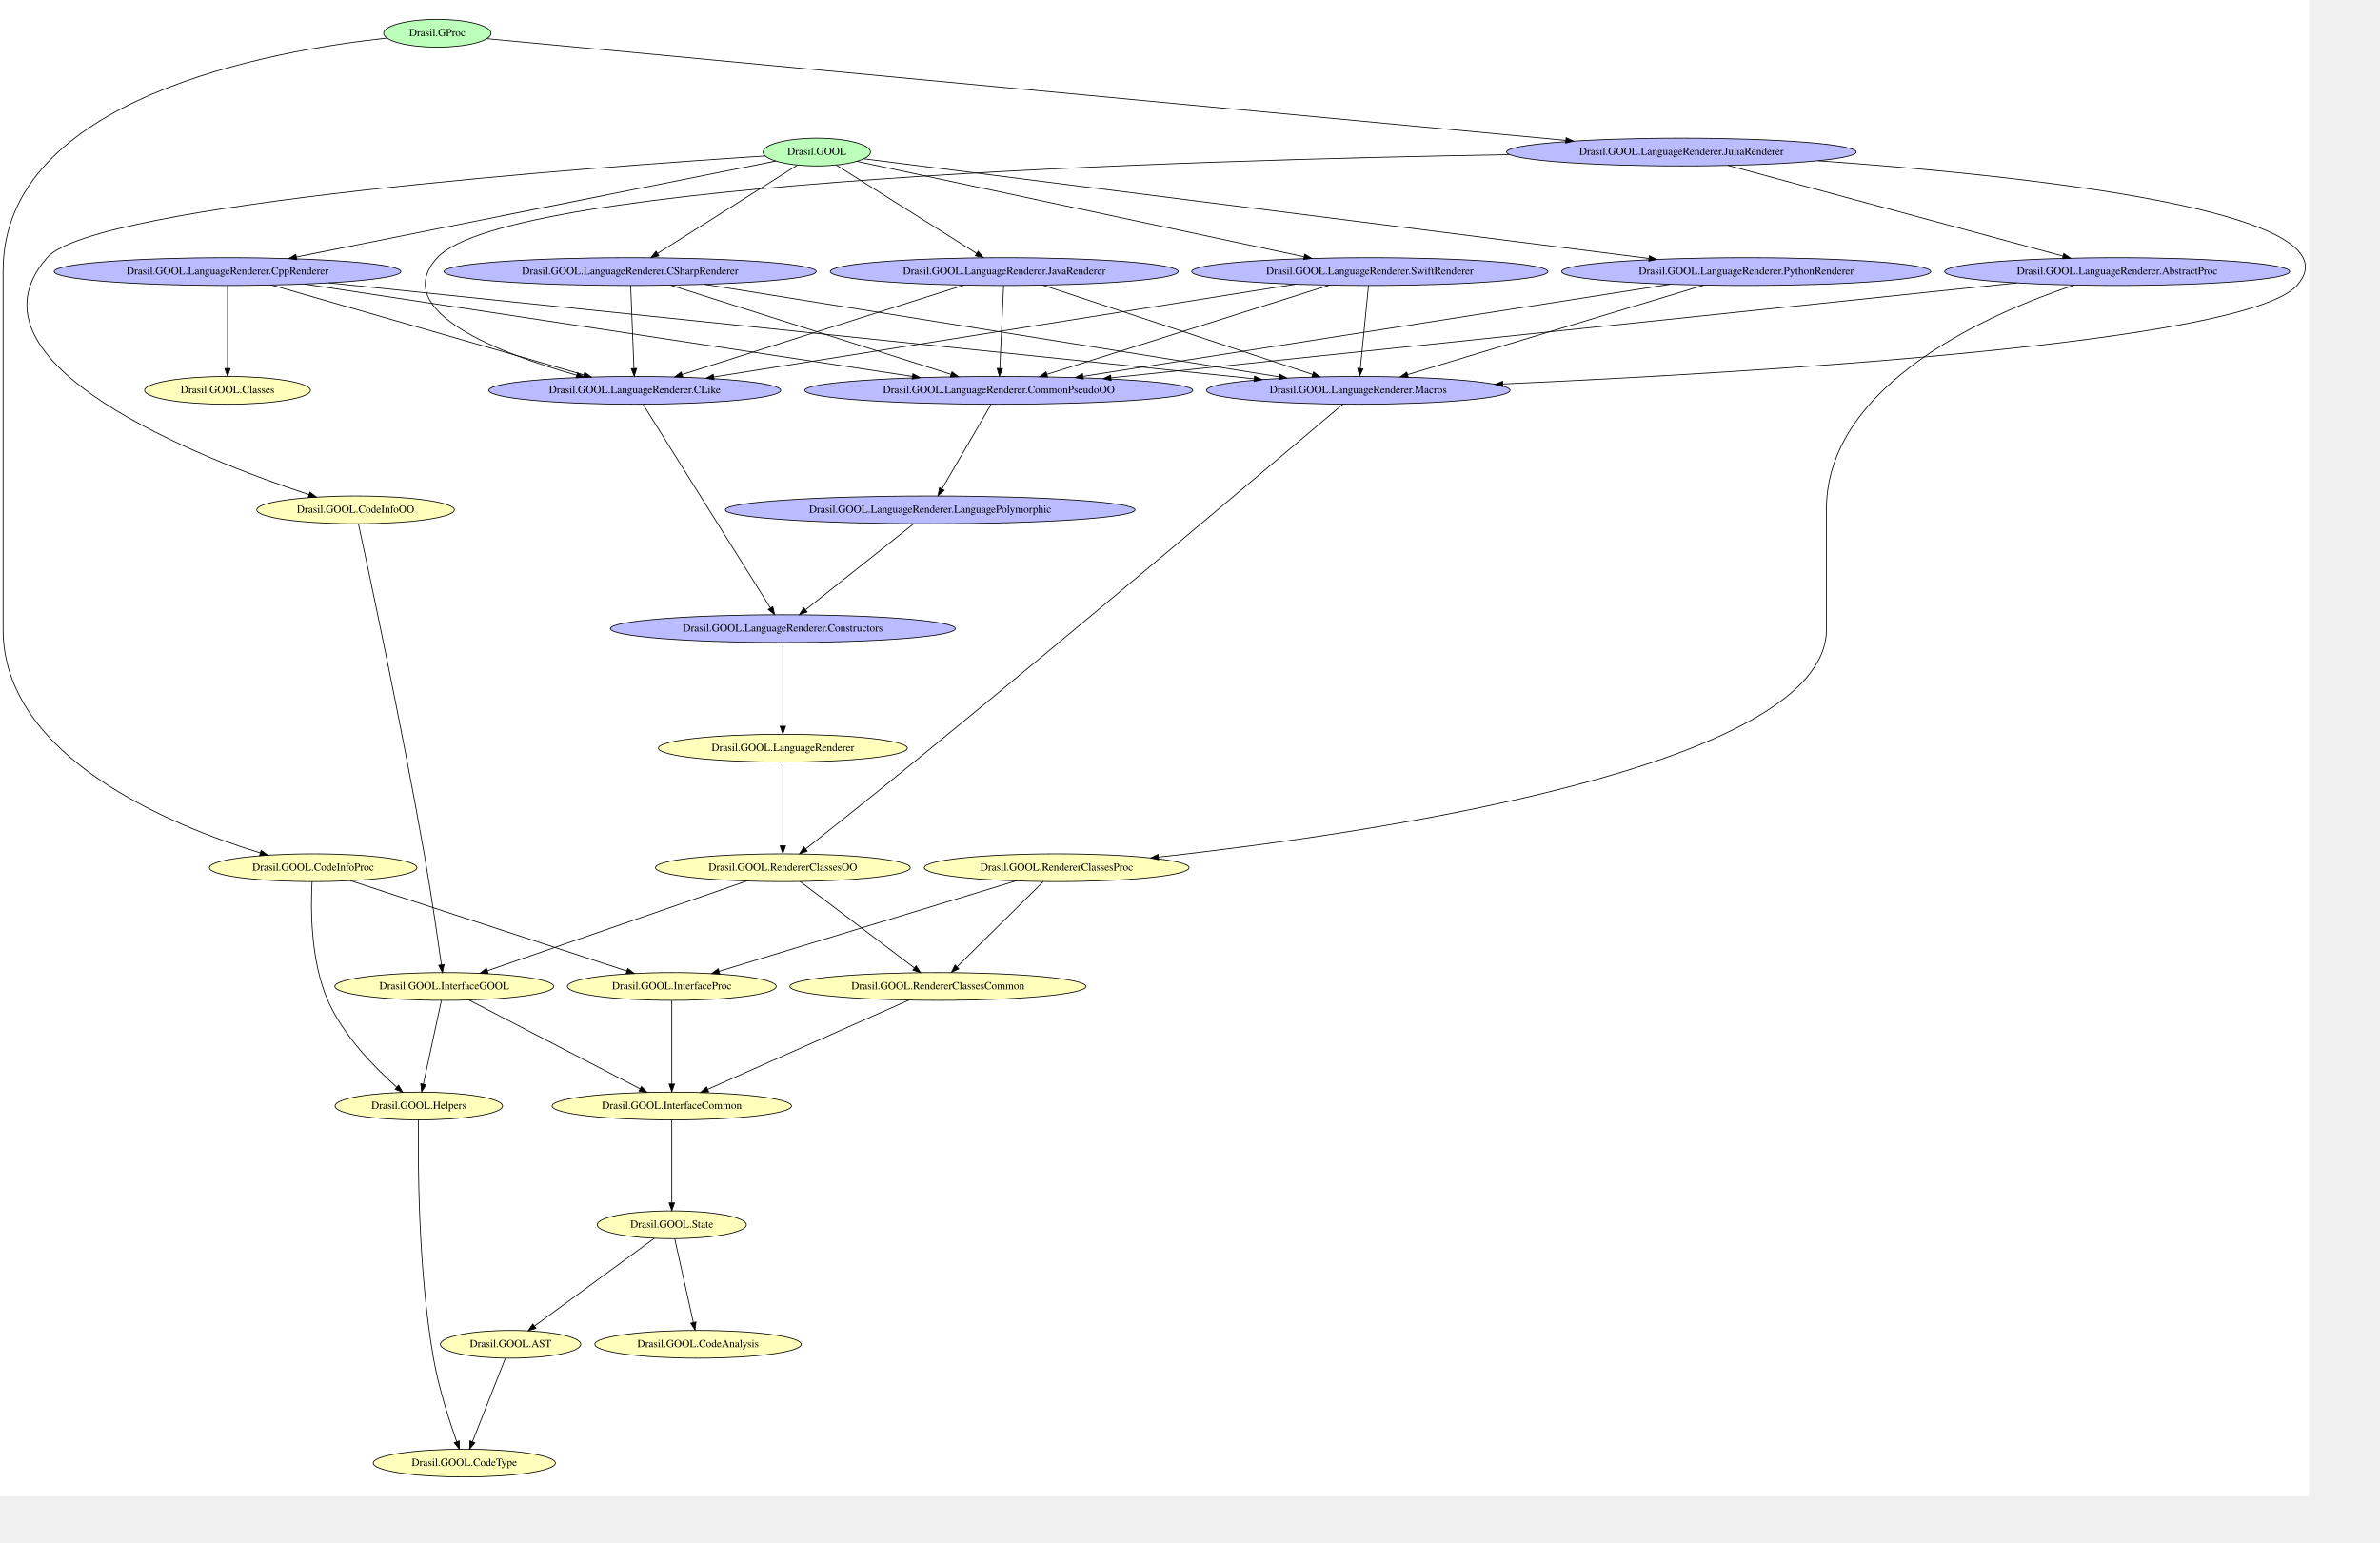
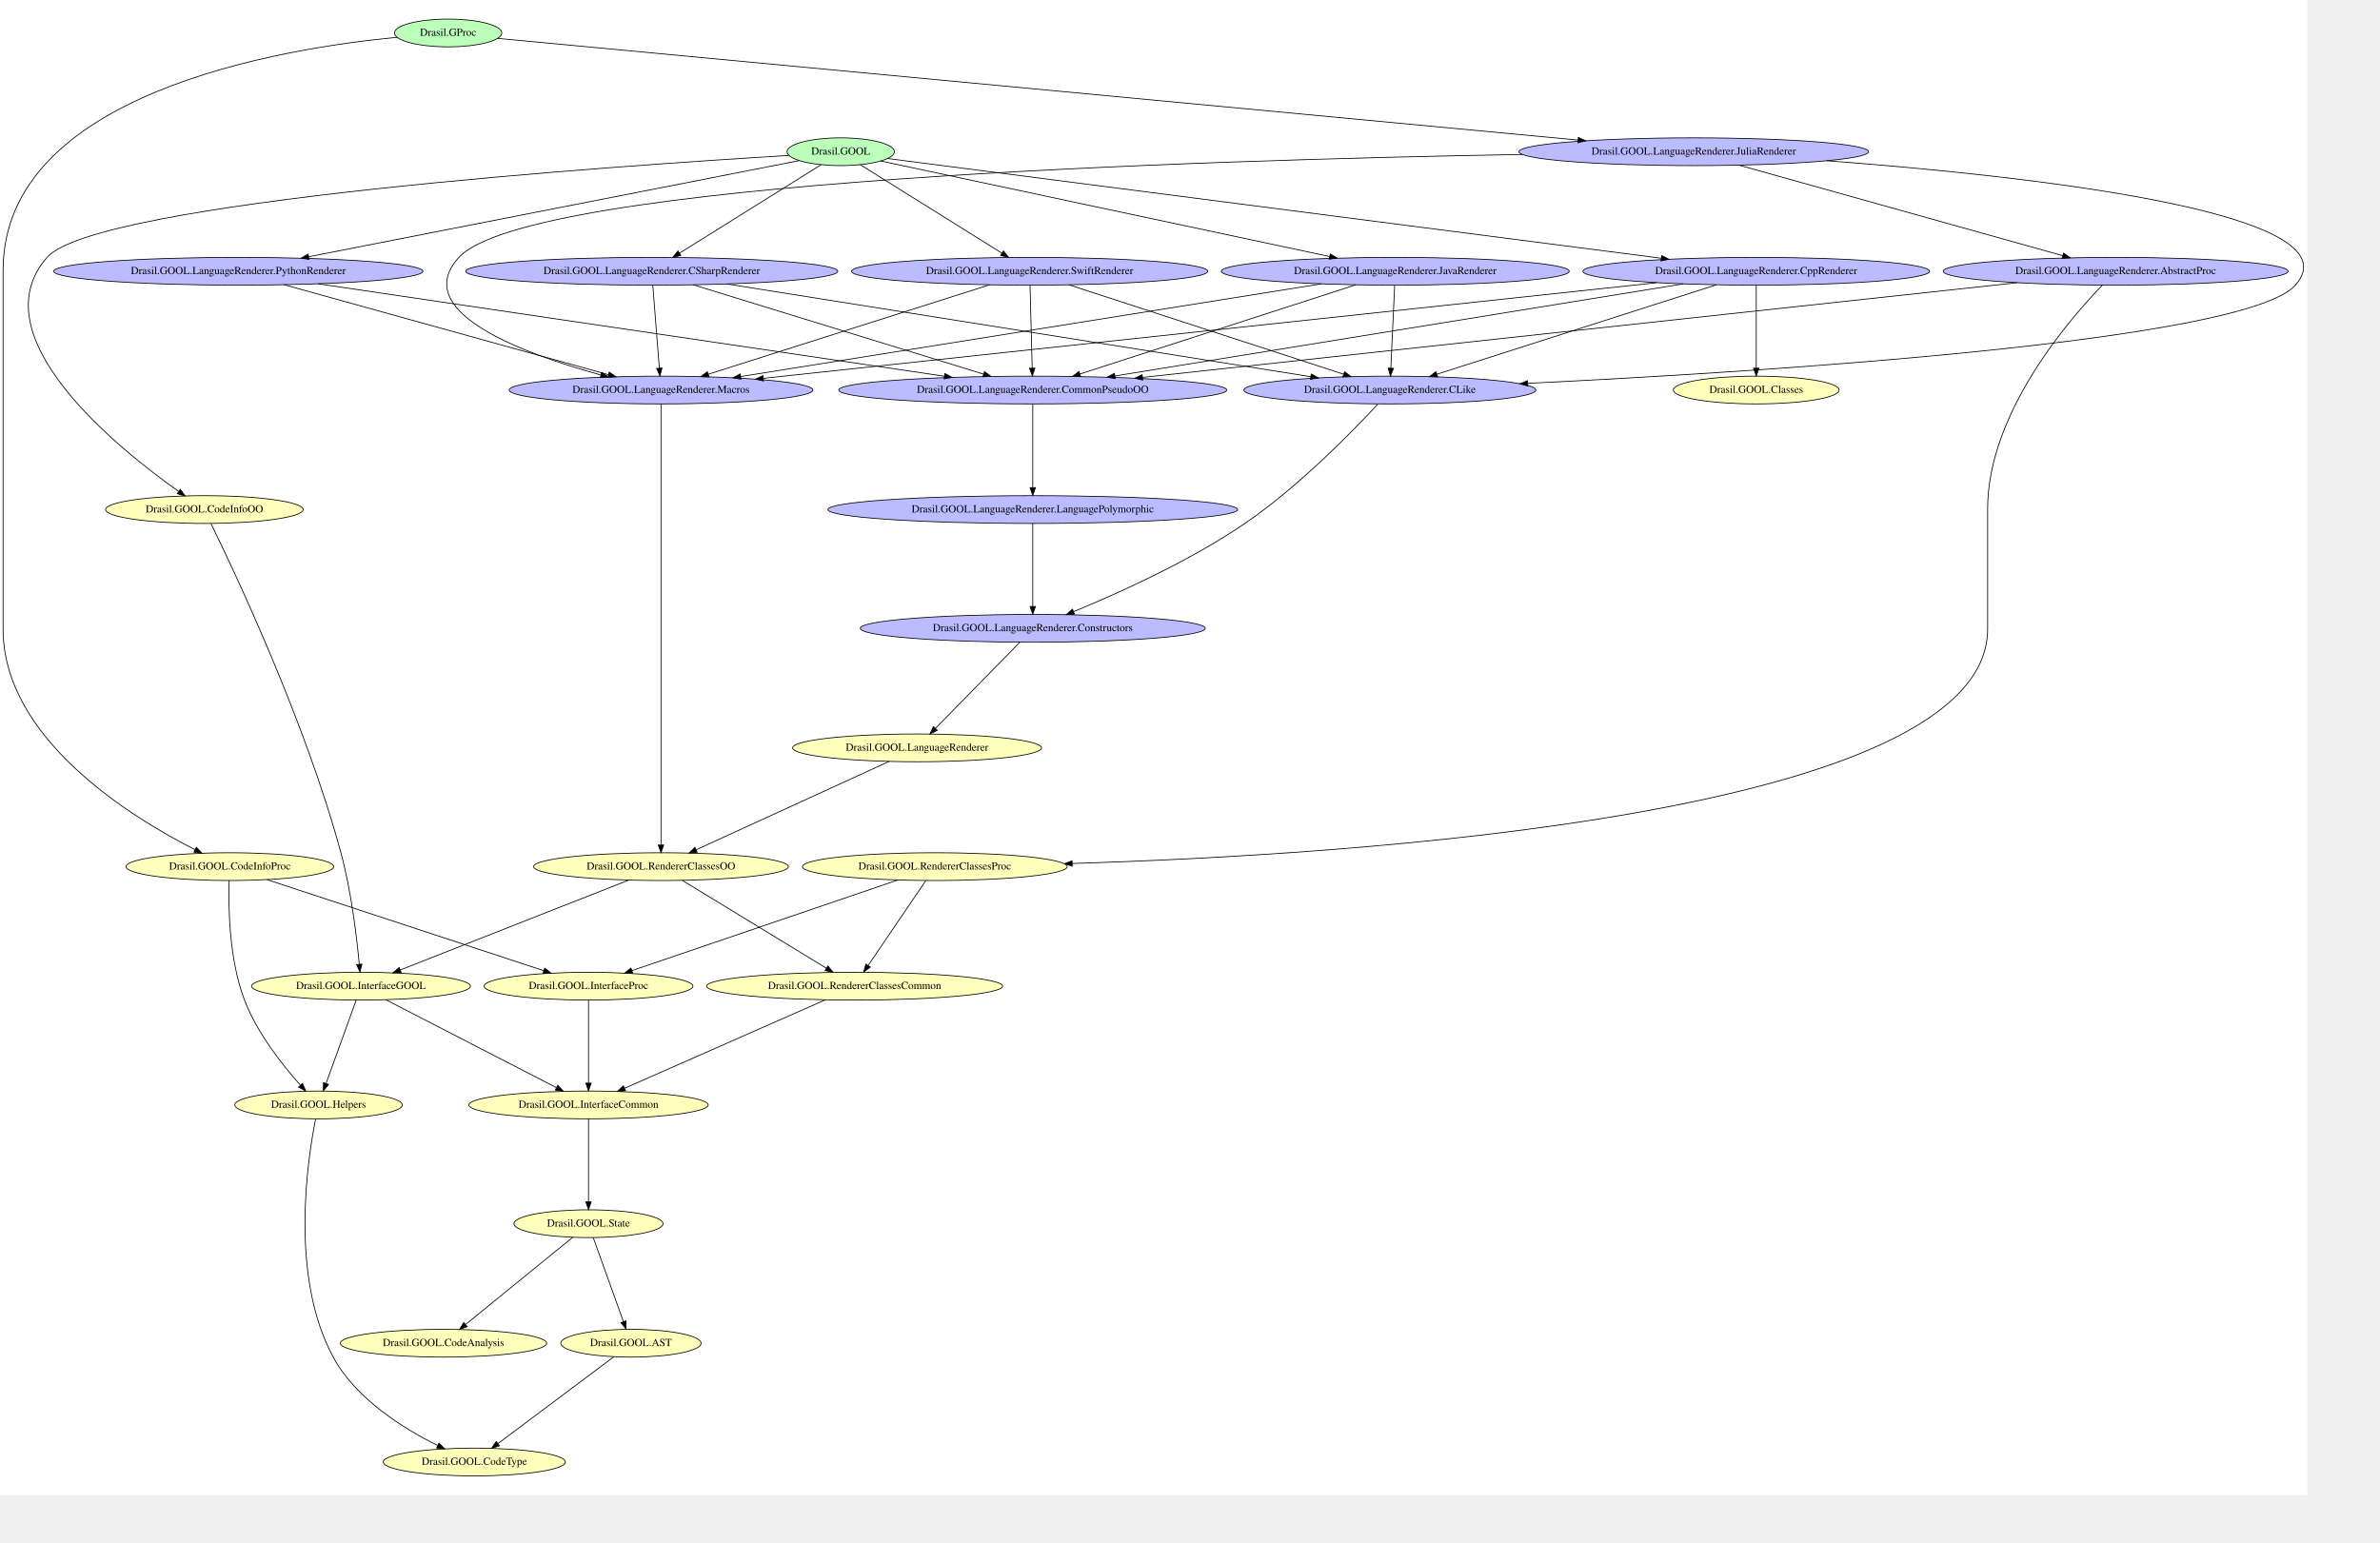
- <svg xmlns="http://www.w3.org/2000/svg" width="432pt" height="280pt" viewBox="0.00 0.00 432.00 279.96">
-   <g id="graph0" class="graph" transform="scale(0.14 0.14) rotate(0) translate(4 1936)">
-     <polygon fill="white" stroke="transparent" points="-4,4 -4,-1936 2989.6,-1936 2989.6,4 -4,4" />
+ <svg xmlns="http://www.w3.org/2000/svg" width="432pt" height="280pt" viewBox="0.00 0.00 432.00 279.98">
+   <g id="graph0" class="graph" transform="scale(0.14 0.14) rotate(0) translate(4 1934.67)">
+     <polygon fill="white" stroke="transparent" points="-4,4 -4,-1934.67 2987.31,-1934.67 2987.31,4 -4,4" />
    <g id="node1" class="node">
-       <ellipse fill="#bbffbb" stroke="black" cx="1055" cy="-1739" rx="69.59" ry="18" />
-       <text text-anchor="middle" x="1055" y="-1735.3" font-family="Times,serif" font-size="14.00">Drasil.GOOL</text>
+       <ellipse fill="#bbffbb" stroke="black" cx="577" cy="-1892" rx="69.59" ry="18" />
+       <text text-anchor="middle" x="577" y="-1888.3" font-family="Times,serif" font-size="14.00">Drasil.GProc</text>
    </g>
    <g id="node5" class="node">
-       <ellipse fill="#ffffbb" stroke="black" cx="457" cy="-1275" rx="128.08" ry="18" />
-       <text text-anchor="middle" x="457" y="-1271.3" font-family="Times,serif" font-size="14.00">Drasil.GOOL.CodeInfoOO</text>
+       <ellipse fill="#ffffbb" stroke="black" cx="294" cy="-811" rx="134.58" ry="18" />
+       <text text-anchor="middle" x="294" y="-807.3" font-family="Times,serif" font-size="14.00">Drasil.GOOL.CodeInfoProc</text>
    </g>
    <g id="edge50" class="edge">
-       <path fill="none" stroke="black" d="M988.19,-1733.91C774.58,-1720.16 118.52,-1672.48 57,-1602 -62.38,-1465.24 257.85,-1340.73 396.54,-1294.76" />
-       <polygon fill="black" stroke="black" points="397.8,-1298.04 406.21,-1291.59 395.61,-1291.38 397.8,-1298.04" />
+       <path fill="none" stroke="black" d="M510.81,-1886.38C359.25,-1871.84 0,-1813.21 0,-1584 0,-1584 0,-1584 0,-1119 0,-976.88 166.37,-874.85 248.81,-833.02" />
+       <polygon fill="black" stroke="black" points="250.57,-836.06 257.95,-828.46 247.44,-829.79 250.57,-836.06" />
+     </g>
+     <g id="node26" class="node">
+       <ellipse fill="#bbbbff" stroke="black" cx="2192" cy="-1738" rx="226.66" ry="18" />
+       <text text-anchor="middle" x="2192" y="-1734.3" font-family="Times,serif" font-size="14.00">Drasil.GOOL.LanguageRenderer.JuliaRenderer</text>
+     </g>
+     <g id="edge49" class="edge">
+       <path fill="none" stroke="black" d="M641.31,-1884.95C877.4,-1862.73 1700.36,-1785.27 2041.78,-1753.14" />
+       <polygon fill="black" stroke="black" points="2042.36,-1756.6 2051.99,-1752.18 2041.71,-1749.63 2042.36,-1756.6" />
+     </g>
+     <g id="node2" class="node">
+       <ellipse fill="#bbffbb" stroke="black" cx="1086" cy="-1738" rx="69.59" ry="18" />
+       <text text-anchor="middle" x="1086" y="-1734.3" font-family="Times,serif" font-size="14.00">Drasil.GOOL</text>
+     </g>
+     <g id="node11" class="node">
+       <ellipse fill="#ffffbb" stroke="black" cx="261" cy="-1274" rx="128.08" ry="18" />
+       <text text-anchor="middle" x="261" y="-1270.3" font-family="Times,serif" font-size="14.00">Drasil.GOOL.CodeInfoOO</text>
+     </g>
+     <g id="edge48" class="edge">
+       <path fill="none" stroke="black" d="M1018.66,-1733.17C800.07,-1720.04 120.7,-1673.67 57,-1601 -32.52,-1498.87 149.02,-1353.22 227.38,-1297.69" />
+       <polygon fill="black" stroke="black" points="229.78,-1300.28 235.96,-1291.68 225.76,-1294.55 229.78,-1300.28" />
    </g>
    <g id="node18" class="node">
-       <ellipse fill="#bbbbff" stroke="black" cx="291" cy="-1584" rx="224.76" ry="18" />
-       <text text-anchor="middle" x="291" y="-1580.3" font-family="Times,serif" font-size="14.00">Drasil.GOOL.LanguageRenderer.CppRenderer</text>
-     </g>
-     <g id="edge49" class="edge">
-       <path fill="none" stroke="black" d="M1001.88,-1727.36C872.62,-1701.48 540.52,-1634.97 380.21,-1602.87" />
-       <polygon fill="black" stroke="black" points="380.87,-1599.43 370.37,-1600.9 379.49,-1606.29 380.87,-1599.43" />
+       <ellipse fill="#bbbbff" stroke="black" cx="1805" cy="-1583" rx="225.56" ry="18" />
+       <text text-anchor="middle" x="1805" y="-1579.3" font-family="Times,serif" font-size="14.00">Drasil.GOOL.LanguageRenderer.JavaRenderer</text>
+     </g>
+     <g id="edge47" class="edge">
+       <path fill="none" stroke="black" d="M1138,-1725.94C1260.66,-1699.83 1569.04,-1634.21 1719.61,-1602.17" />
+       <polygon fill="black" stroke="black" points="1720.69,-1605.52 1729.74,-1600.02 1719.23,-1598.67 1720.69,-1605.52" />
+     </g>
+     <g id="node21" class="node">
+       <ellipse fill="#bbbbff" stroke="black" cx="841" cy="-1583" rx="241.26" ry="18" />
+       <text text-anchor="middle" x="841" y="-1579.3" font-family="Times,serif" font-size="14.00">Drasil.GOOL.LanguageRenderer.CSharpRenderer</text>
+     </g>
+     <g id="edge46" class="edge">
+       <path fill="none" stroke="black" d="M1060.7,-1721.2C1016.99,-1693.9 927.19,-1637.83 876.99,-1606.48" />
+       <polygon fill="black" stroke="black" points="878.73,-1603.44 868.39,-1601.11 875.02,-1609.37 878.73,-1603.44" />
+     </g>
+     <g id="node24" class="node">
+       <ellipse fill="#bbbbff" stroke="black" cx="2273" cy="-1583" rx="224.76" ry="18" />
+       <text text-anchor="middle" x="2273" y="-1579.3" font-family="Times,serif" font-size="14.00">Drasil.GOOL.LanguageRenderer.CppRenderer</text>
+     </g>
+     <g id="edge45" class="edge">
+       <path fill="none" stroke="black" d="M1146.91,-1729.15C1333.17,-1705.14 1897.75,-1632.37 2149.52,-1599.92" />
+       <polygon fill="black" stroke="black" points="2150.34,-1603.34 2159.81,-1598.59 2149.44,-1596.4 2150.34,-1603.34" />
+     </g>
+     <g id="node28" class="node">
+       <ellipse fill="#bbbbff" stroke="black" cx="1331" cy="-1583" rx="230.96" ry="18" />
+       <text text-anchor="middle" x="1331" y="-1579.3" font-family="Times,serif" font-size="14.00">Drasil.GOOL.LanguageRenderer.SwiftRenderer</text>
+     </g>
+     <g id="edge44" class="edge">
+       <path fill="none" stroke="black" d="M1111.3,-1721.2C1155.01,-1693.9 1244.81,-1637.83 1295.01,-1606.48" />
+       <polygon fill="black" stroke="black" points="1296.98,-1609.37 1303.61,-1601.11 1293.27,-1603.44 1296.98,-1609.37" />
+     </g>
+     <g id="node29" class="node">
+       <ellipse fill="#bbbbff" stroke="black" cx="305" cy="-1583" rx="239.36" ry="18" />
+       <text text-anchor="middle" x="305" y="-1579.3" font-family="Times,serif" font-size="14.00">Drasil.GOOL.LanguageRenderer.PythonRenderer</text>
+     </g>
+     <g id="edge43" class="edge">
+       <path fill="none" stroke="black" d="M1032.32,-1726.48C900.67,-1700.69 560.6,-1634.07 396.39,-1601.9" />
+       <polygon fill="black" stroke="black" points="396.8,-1598.42 386.31,-1599.93 395.45,-1605.29 396.8,-1598.42" />
+     </g>
+     <g id="node3" class="node">
+       <ellipse fill="#ffffbb" stroke="black" cx="2273" cy="-1429" rx="107.48" ry="18" />
+       <text text-anchor="middle" x="2273" y="-1425.3" font-family="Times,serif" font-size="14.00">Drasil.GOOL.Classes</text>
+     </g>
+     <g id="node4" class="node">
+       <ellipse fill="#ffffbb" stroke="black" cx="611" cy="-39" rx="118.08" ry="18" />
+       <text text-anchor="middle" x="611" y="-35.3" font-family="Times,serif" font-size="14.00">Drasil.GOOL.CodeType</text>
+     </g>
+     <g id="node9" class="node">
+       <ellipse fill="#ffffbb" stroke="black" cx="409" cy="-502" rx="108.58" ry="18" />
+       <text text-anchor="middle" x="409" y="-498.3" font-family="Times,serif" font-size="14.00">Drasil.GOOL.Helpers</text>
+     </g>
+     <g id="edge42" class="edge">
+       <path fill="none" stroke="black" d="M293.11,-792.98C292.04,-761.34 292.51,-691.76 313,-638 329.36,-595.08 362.67,-553.17 385.42,-527.71" />
+       <polygon fill="black" stroke="black" points="388.25,-529.8 392.39,-520.04 383.07,-525.08 388.25,-529.8" />
+     </g>
+     <g id="node10" class="node">
+       <ellipse fill="#ffffbb" stroke="black" cx="759" cy="-656" rx="135.38" ry="18" />
+       <text text-anchor="middle" x="759" y="-652.3" font-family="Times,serif" font-size="14.00">Drasil.GOOL.InterfaceProc</text>
+     </g>
+     <g id="edge41" class="edge">
+       <path fill="none" stroke="black" d="M342.45,-794.06C428.63,-765.7 608.21,-706.62 700.89,-676.12" />
+       <polygon fill="black" stroke="black" points="702.26,-679.36 710.66,-672.9 700.07,-672.71 702.26,-679.36" />
+     </g>
+     <g id="node6" class="node">
+       <ellipse fill="#ffffbb" stroke="black" cx="571" cy="-193" rx="133.78" ry="18" />
+       <text text-anchor="middle" x="571" y="-189.3" font-family="Times,serif" font-size="14.00">Drasil.GOOL.CodeAnalysis</text>
+     </g>
+     <g id="node7" class="node">
+       <ellipse fill="#ffffbb" stroke="black" cx="1104" cy="-656" rx="191.97" ry="18" />
+       <text text-anchor="middle" x="1104" y="-652.3" font-family="Times,serif" font-size="14.00">Drasil.GOOL.RendererClassesCommon</text>
+     </g>
+     <g id="node13" class="node">
+       <ellipse fill="#ffffbb" stroke="black" cx="759" cy="-502" rx="155.17" ry="18" />
+       <text text-anchor="middle" x="759" y="-498.3" font-family="Times,serif" font-size="14.00">Drasil.GOOL.InterfaceCommon</text>
+     </g>
+     <g id="edge40" class="edge">
+       <path fill="none" stroke="black" d="M1066.09,-638.3C1002.56,-610.31 874.8,-554.02 805.78,-523.61" />
+       <polygon fill="black" stroke="black" points="807.01,-520.33 796.45,-519.5 804.19,-526.73 807.01,-520.33" />
+     </g>
+     <g id="node8" class="node">
+       <ellipse fill="#ffffbb" stroke="black" cx="814" cy="-193" rx="90.98" ry="18" />
+       <text text-anchor="middle" x="814" y="-189.3" font-family="Times,serif" font-size="14.00">Drasil.GOOL.AST</text>
+     </g>
+     <g id="edge39" class="edge">
+       <path fill="none" stroke="black" d="M791.89,-175.44C755.45,-148.16 682.73,-93.71 641.45,-62.8" />
+       <polygon fill="black" stroke="black" points="643.5,-59.96 633.39,-56.77 639.3,-65.56 643.5,-59.96" />
+     </g>
+     <g id="edge38" class="edge">
+       <path fill="none" stroke="black" d="M405.2,-483.71C394.94,-432.71 371.13,-279.92 428,-175 457.6,-120.4 519.92,-81.93 563.57,-60.38" />
+       <polygon fill="black" stroke="black" points="565.1,-63.53 572.59,-56.04 562.06,-57.22 565.1,-63.53" />
+     </g>
+     <g id="edge37" class="edge">
+       <path fill="none" stroke="black" d="M759,-637.86C759,-611.75 759,-561.74 759,-530.51" />
+       <polygon fill="black" stroke="black" points="762.5,-530.31 759,-520.31 755.5,-530.31 762.5,-530.31" />
+     </g>
+     <g id="node15" class="node">
+       <ellipse fill="#ffffbb" stroke="black" cx="464" cy="-656" rx="141.88" ry="18" />
+       <text text-anchor="middle" x="464" y="-652.3" font-family="Times,serif" font-size="14.00">Drasil.GOOL.InterfaceGOOL</text>
+     </g>
+     <g id="edge36" class="edge">
+       <path fill="none" stroke="black" d="M269.57,-1255.73C298.21,-1197.33 391.33,-1001.2 438,-829 451.55,-779.03 458.61,-718.84 461.8,-684.54" />
+       <polygon fill="black" stroke="black" points="465.3,-684.63 462.7,-674.36 458.33,-684.01 465.3,-684.63" />
+     </g>
+     <g id="node12" class="node">
+       <ellipse fill="#ffffbb" stroke="black" cx="1185" cy="-965" rx="161.37" ry="18" />
+       <text text-anchor="middle" x="1185" y="-961.3" font-family="Times,serif" font-size="14.00">Drasil.GOOL.LanguageRenderer</text>
+     </g>
+     <g id="node16" class="node">
+       <ellipse fill="#ffffbb" stroke="black" cx="853" cy="-811" rx="165.17" ry="18" />
+       <text text-anchor="middle" x="853" y="-807.3" font-family="Times,serif" font-size="14.00">Drasil.GOOL.RendererClassesOO</text>
+     </g>
+     <g id="edge35" class="edge">
+       <path fill="none" stroke="black" d="M1148.84,-947.44C1088.05,-919.61 965.5,-863.51 898.79,-832.97" />
+       <polygon fill="black" stroke="black" points="899.92,-829.63 889.37,-828.65 897,-836 899.92,-829.63" />
+     </g>
+     <g id="node14" class="node">
+       <ellipse fill="#ffffbb" stroke="black" cx="759" cy="-348" rx="96.68" ry="18" />
+       <text text-anchor="middle" x="759" y="-344.3" font-family="Times,serif" font-size="14.00">Drasil.GOOL.State</text>
+     </g>
+     <g id="edge9" class="edge">
+       <path fill="none" stroke="black" d="M759,-483.86C759,-457.75 759,-407.74 759,-376.51" />
+       <polygon fill="black" stroke="black" points="762.5,-376.31 759,-366.31 755.5,-376.31 762.5,-376.31" />
+     </g>
+     <g id="edge8" class="edge">
+       <path fill="none" stroke="black" d="M738.52,-330.34C704.99,-303.05 638.27,-248.75 599.93,-217.54" />
+       <polygon fill="black" stroke="black" points="601.7,-214.47 591.74,-210.88 597.28,-219.9 601.7,-214.47" />
+     </g>
+     <g id="edge7" class="edge">
+       <path fill="none" stroke="black" d="M765.2,-329.75C774.73,-303.23 793.06,-252.25 804.34,-220.87" />
+       <polygon fill="black" stroke="black" points="807.65,-222.02 807.74,-211.43 801.06,-219.65 807.65,-222.02" />
+     </g>
+     <g id="edge6" class="edge">
+       <path fill="none" stroke="black" d="M457.8,-637.86C448.31,-611.63 430.1,-561.31 418.81,-530.1" />
+       <polygon fill="black" stroke="black" points="421.96,-528.52 415.26,-520.31 415.38,-530.91 421.96,-528.52" />
+     </g>
+     <g id="edge5" class="edge">
+       <path fill="none" stroke="black" d="M496.13,-638.44C549.85,-610.76 657.86,-555.11 717.34,-524.46" />
+       <polygon fill="black" stroke="black" points="719.17,-527.46 726.46,-519.77 715.97,-521.24 719.17,-527.46" />
+     </g>
+     <g id="edge4" class="edge">
+       <path fill="none" stroke="black" d="M880.82,-793.04C926.34,-765.3 1016.71,-710.21 1067.38,-679.32" />
+       <polygon fill="black" stroke="black" points="1069.34,-682.23 1076.05,-674.03 1065.69,-676.25 1069.34,-682.23" />
+     </g>
+     <g id="edge3" class="edge">
+       <path fill="none" stroke="black" d="M811,-793.48C739.13,-765.21 592.79,-707.66 515.11,-677.1" />
+       <polygon fill="black" stroke="black" points="516.12,-673.74 505.53,-673.33 513.56,-680.25 516.12,-673.74" />
+     </g>
+     <g id="node17" class="node">
+       <ellipse fill="#ffffbb" stroke="black" cx="1208" cy="-811" rx="171.67" ry="18" />
+       <text text-anchor="middle" x="1208" y="-807.3" font-family="Times,serif" font-size="14.00">Drasil.GOOL.RendererClassesProc</text>
+     </g>
+     <g id="edge2" class="edge">
+       <path fill="none" stroke="black" d="M1196.27,-792.75C1178.09,-766 1142.99,-714.36 1121.71,-683.06" />
+       <polygon fill="black" stroke="black" points="1124.36,-680.73 1115.84,-674.43 1118.57,-684.66 1124.36,-680.73" />
+     </g>
+     <g id="edge1" class="edge">
+       <path fill="none" stroke="black" d="M1159.95,-793.63C1076.32,-765.13 904.46,-706.57 815.36,-676.2" />
+       <polygon fill="black" stroke="black" points="816.29,-672.82 805.69,-672.91 814.03,-679.45 816.29,-672.82" />
    </g>
    <g id="node19" class="node">
-       <ellipse fill="#bbbbff" stroke="black" cx="1772" cy="-1584" rx="230.96" ry="18" />
-       <text text-anchor="middle" x="1772" y="-1580.3" font-family="Times,serif" font-size="14.00">Drasil.GOOL.LanguageRenderer.SwiftRenderer</text>
-     </g>
-     <g id="edge48" class="edge">
-       <path fill="none" stroke="black" d="M1106.85,-1726.94C1229.1,-1700.85 1536.3,-1635.3 1686.56,-1603.23" />
-       <polygon fill="black" stroke="black" points="1687.62,-1606.59 1696.67,-1601.08 1686.16,-1599.74 1687.62,-1606.59" />
-     </g>
-     <g id="node21" class="node">
-       <ellipse fill="#bbbbff" stroke="black" cx="813" cy="-1584" rx="241.26" ry="18" />
-       <text text-anchor="middle" x="813" y="-1580.3" font-family="Times,serif" font-size="14.00">Drasil.GOOL.LanguageRenderer.CSharpRenderer</text>
-     </g>
-     <g id="edge47" class="edge">
-       <path fill="none" stroke="black" d="M1029.56,-1721.92C986.17,-1694.48 897.78,-1638.6 848.39,-1607.38" />
-       <polygon fill="black" stroke="black" points="850.26,-1604.42 839.94,-1602.03 846.52,-1610.33 850.26,-1604.42" />
-     </g>
-     <g id="node24" class="node">
-       <ellipse fill="#bbbbff" stroke="black" cx="1298" cy="-1584" rx="225.56" ry="18" />
-       <text text-anchor="middle" x="1298" y="-1580.3" font-family="Times,serif" font-size="14.00">Drasil.GOOL.LanguageRenderer.JavaRenderer</text>
-     </g>
-     <g id="edge46" class="edge">
-       <path fill="none" stroke="black" d="M1080.09,-1722.2C1123.45,-1694.9 1212.51,-1638.83 1262.3,-1607.48" />
-       <polygon fill="black" stroke="black" points="1264.23,-1610.4 1270.83,-1602.11 1260.5,-1604.47 1264.23,-1610.4" />
+       <ellipse fill="#bbbbff" stroke="black" cx="1335" cy="-1429" rx="251.56" ry="18" />
+       <text text-anchor="middle" x="1335" y="-1425.3" font-family="Times,serif" font-size="14.00">Drasil.GOOL.LanguageRenderer.CommonPseudoOO</text>
+     </g>
+     <g id="edge34" class="edge">
+       <path fill="none" stroke="black" d="M1753.81,-1565.44C1666.6,-1537.24 1489.62,-1480.01 1396.1,-1449.76" />
+       <polygon fill="black" stroke="black" points="1397.08,-1446.4 1386.49,-1446.65 1394.92,-1453.06 1397.08,-1446.4" />
+     </g>
+     <g id="node20" class="node">
+       <ellipse fill="#bbbbff" stroke="black" cx="1798" cy="-1429" rx="189.27" ry="18" />
+       <text text-anchor="middle" x="1798" y="-1425.3" font-family="Times,serif" font-size="14.00">Drasil.GOOL.LanguageRenderer.CLike</text>
+     </g>
+     <g id="edge33" class="edge">
+       <path fill="none" stroke="black" d="M1804.21,-1564.86C1803.01,-1538.75 1800.71,-1488.74 1799.27,-1457.51" />
+       <polygon fill="black" stroke="black" points="1802.75,-1457.14 1798.8,-1447.31 1795.76,-1457.46 1802.75,-1457.14" />
+     </g>
+     <g id="node22" class="node">
+       <ellipse fill="#bbbbff" stroke="black" cx="853" cy="-1429" rx="196.87" ry="18" />
+       <text text-anchor="middle" x="853" y="-1425.3" font-family="Times,serif" font-size="14.00">Drasil.GOOL.LanguageRenderer.Macros</text>
+     </g>
+     <g id="edge32" class="edge">
+       <path fill="none" stroke="black" d="M1708.92,-1566.66C1528.82,-1537.9 1141.94,-1476.13 956.39,-1446.51" />
+       <polygon fill="black" stroke="black" points="956.79,-1443.03 946.36,-1444.91 955.68,-1449.94 956.79,-1443.03" />
+     </g>
+     <g id="node23" class="node">
+       <ellipse fill="#bbbbff" stroke="black" cx="1335" cy="-1274" rx="265.65" ry="18" />
+       <text text-anchor="middle" x="1335" y="-1270.3" font-family="Times,serif" font-size="14.00">Drasil.GOOL.LanguageRenderer.LanguagePolymorphic</text>
+     </g>
+     <g id="edge31" class="edge">
+       <path fill="none" stroke="black" d="M1335,-1410.75C1335,-1384.46 1335,-1334.13 1335,-1302.69" />
+       <polygon fill="black" stroke="black" points="1338.5,-1302.43 1335,-1292.43 1331.5,-1302.43 1338.5,-1302.43" />
+     </g>
+     <g id="node27" class="node">
+       <ellipse fill="#bbbbff" stroke="black" cx="1335" cy="-1120" rx="223.66" ry="18" />
+       <text text-anchor="middle" x="1335" y="-1116.3" font-family="Times,serif" font-size="14.00">Drasil.GOOL.LanguageRenderer.Constructors</text>
+     </g>
+     <g id="edge30" class="edge">
+       <path fill="none" stroke="black" d="M1782.5,-1410.88C1751.94,-1377.82 1680.71,-1304.24 1610,-1256 1537.94,-1206.84 1445.34,-1165.26 1388.09,-1141.72" />
+       <polygon fill="black" stroke="black" points="1389.1,-1138.36 1378.52,-1137.82 1386.46,-1144.84 1389.1,-1138.36" />
+     </g>
+     <g id="edge29" class="edge">
+       <path fill="none" stroke="black" d="M894.81,-1565.44C986.56,-1537.21 1172.86,-1479.89 1271.08,-1449.67" />
+       <polygon fill="black" stroke="black" points="1272.36,-1452.94 1280.88,-1446.65 1270.3,-1446.25 1272.36,-1452.94" />
+     </g>
+     <g id="edge28" class="edge">
+       <path fill="none" stroke="black" d="M938.47,-1566.52C1120.33,-1537.63 1509.67,-1475.79 1695.37,-1446.3" />
+       <polygon fill="black" stroke="black" points="1696.08,-1449.73 1705.41,-1444.71 1694.99,-1442.82 1696.08,-1449.73" />
+     </g>
+     <g id="edge27" class="edge">
+       <path fill="none" stroke="black" d="M842.35,-1564.86C844.41,-1538.75 848.36,-1488.74 850.83,-1457.51" />
+       <polygon fill="black" stroke="black" points="854.34,-1457.56 851.63,-1447.31 847.36,-1457 854.34,-1457.56" />
+     </g>
+     <g id="edge26" class="edge">
+       <path fill="none" stroke="black" d="M853,-1410.88C853,-1325.4 853,-944.67 853,-839.18" />
+       <polygon fill="black" stroke="black" points="856.5,-839.04 853,-829.04 849.5,-839.04 856.5,-839.04" />
+     </g>
+     <g id="edge25" class="edge">
+       <path fill="none" stroke="black" d="M1335,-1255.86C1335,-1229.75 1335,-1179.74 1335,-1148.51" />
+       <polygon fill="black" stroke="black" points="1338.5,-1148.31 1335,-1138.31 1331.5,-1148.31 1338.5,-1148.31" />
+     </g>
+     <g id="edge24" class="edge">
+       <path fill="none" stroke="black" d="M2273,-1564.86C2273,-1538.75 2273,-1488.74 2273,-1457.51" />
+       <polygon fill="black" stroke="black" points="2276.5,-1457.31 2273,-1447.31 2269.5,-1457.31 2276.5,-1457.31" />
+     </g>
+     <g id="edge23" class="edge">
+       <path fill="none" stroke="black" d="M2178.33,-1566.66C2002.36,-1538.14 1626.05,-1477.16 1441.5,-1447.26" />
+       <polygon fill="black" stroke="black" points="1441.95,-1443.78 1431.51,-1445.64 1440.83,-1450.69 1441.95,-1443.78" />
+     </g>
+     <g id="edge22" class="edge">
+       <path fill="none" stroke="black" d="M2221.26,-1565.44C2132.9,-1537.17 1953.33,-1479.7 1859,-1449.52" />
+       <polygon fill="black" stroke="black" points="1859.9,-1446.13 1849.31,-1446.42 1857.77,-1452.8 1859.9,-1446.13" />
+     </g>
+     <g id="edge21" class="edge">
+       <path fill="none" stroke="black" d="M2144.17,-1568.21C1875.54,-1539.45 1258.02,-1473.35 985.91,-1444.23" />
+       <polygon fill="black" stroke="black" points="985.9,-1440.71 975.58,-1443.12 985.15,-1447.67 985.9,-1440.71" />
    </g>
    <g id="node25" class="node">
-       <ellipse fill="#bbbbff" stroke="black" cx="2260" cy="-1584" rx="239.36" ry="18" />
-       <text text-anchor="middle" x="2260" y="-1580.3" font-family="Times,serif" font-size="14.00">Drasil.GOOL.LanguageRenderer.PythonRenderer</text>
-     </g>
-     <g id="edge45" class="edge">
-       <path fill="none" stroke="black" d="M1116,-1730.26C1304.02,-1706.38 1877.42,-1633.58 2133.8,-1601.02" />
-       <polygon fill="black" stroke="black" points="2134.42,-1604.47 2143.9,-1599.74 2133.54,-1597.53 2134.42,-1604.47" />
-     </g>
-     <g id="node2" class="node">
-       <ellipse fill="#bbffbb" stroke="black" cx="563" cy="-1893" rx="69.59" ry="18" />
-       <text text-anchor="middle" x="563" y="-1889.3" font-family="Times,serif" font-size="14.00">Drasil.GProc</text>
-     </g>
-     <g id="node6" class="node">
-       <ellipse fill="#ffffbb" stroke="black" cx="402" cy="-811" rx="134.58" ry="18" />
-       <text text-anchor="middle" x="402" y="-807.3" font-family="Times,serif" font-size="14.00">Drasil.GOOL.CodeInfoProc</text>
-     </g>
-     <g id="edge1" class="edge">
-       <path fill="none" stroke="black" d="M497.59,-1886.71C349.23,-1870.79 0,-1809.47 0,-1585 0,-1585 0,-1585 0,-1120 0,-954.05 218.53,-865.38 333.35,-830.24" />
-       <polygon fill="black" stroke="black" points="334.55,-833.54 343.12,-827.31 332.53,-826.83 334.55,-833.54" />
-     </g>
-     <g id="node29" class="node">
-       <ellipse fill="#bbbbff" stroke="black" cx="2176" cy="-1739" rx="226.66" ry="18" />
-       <text text-anchor="middle" x="2176" y="-1735.3" font-family="Times,serif" font-size="14.00">Drasil.GOOL.LanguageRenderer.JuliaRenderer</text>
-     </g>
-     <g id="edge2" class="edge">
-       <path fill="none" stroke="black" d="M627.23,-1885.95C863.03,-1863.73 1684.97,-1786.27 2025.97,-1754.14" />
-       <polygon fill="black" stroke="black" points="2026.53,-1757.6 2036.16,-1753.18 2025.88,-1750.63 2026.53,-1757.6" />
-     </g>
-     <g id="node3" class="node">
-       <ellipse fill="#ffffbb" stroke="black" cx="1212" cy="-657" rx="191.97" ry="18" />
-       <text text-anchor="middle" x="1212" y="-653.3" font-family="Times,serif" font-size="14.00">Drasil.GOOL.RendererClassesCommon</text>
-     </g>
-     <g id="node10" class="node">
-       <ellipse fill="#ffffbb" stroke="black" cx="867" cy="-502" rx="155.17" ry="18" />
-       <text text-anchor="middle" x="867" y="-498.3" font-family="Times,serif" font-size="14.00">Drasil.GOOL.InterfaceCommon</text>
-     </g>
-     <g id="edge44" class="edge">
-       <path fill="none" stroke="black" d="M1174.42,-639.34C1110.96,-611.19 982.71,-554.31 913.61,-523.67" />
-       <polygon fill="black" stroke="black" points="914.83,-520.38 904.27,-519.53 911.99,-526.78 914.83,-520.38" />
-     </g>
-     <g id="node4" class="node">
-       <ellipse fill="#ffffbb" stroke="black" cx="1011" cy="-966" rx="161.37" ry="18" />
-       <text text-anchor="middle" x="1011" y="-962.3" font-family="Times,serif" font-size="14.00">Drasil.GOOL.LanguageRenderer</text>
-     </g>
-     <g id="node11" class="node">
-       <ellipse fill="#ffffbb" stroke="black" cx="1011" cy="-811" rx="165.17" ry="18" />
-       <text text-anchor="middle" x="1011" y="-807.3" font-family="Times,serif" font-size="14.00">Drasil.GOOL.RendererClassesOO</text>
-     </g>
-     <g id="edge43" class="edge">
-       <path fill="none" stroke="black" d="M1011,-947.75C1011,-921.46 1011,-871.13 1011,-839.69" />
-       <polygon fill="black" stroke="black" points="1014.5,-839.43 1011,-829.43 1007.5,-839.43 1014.5,-839.43" />
-     </g>
-     <g id="node7" class="node">
-       <ellipse fill="#ffffbb" stroke="black" cx="572" cy="-657" rx="141.88" ry="18" />
-       <text text-anchor="middle" x="572" y="-653.3" font-family="Times,serif" font-size="14.00">Drasil.GOOL.InterfaceGOOL</text>
-     </g>
-     <g id="edge42" class="edge">
-       <path fill="none" stroke="black" d="M460.77,-1256.67C473.62,-1197.25 516.58,-996.22 546,-829 554.92,-778.3 563.55,-718.81 568.28,-685.05" />
-       <polygon fill="black" stroke="black" points="571.77,-685.42 569.68,-675.03 564.83,-684.45 571.77,-685.42" />
-     </g>
-     <g id="node12" class="node">
-       <ellipse fill="#ffffbb" stroke="black" cx="867" cy="-657" rx="135.38" ry="18" />
-       <text text-anchor="middle" x="867" y="-653.3" font-family="Times,serif" font-size="14.00">Drasil.GOOL.InterfaceProc</text>
+       <ellipse fill="#bbbbff" stroke="black" cx="2739" cy="-1583" rx="223.66" ry="18" />
+       <text text-anchor="middle" x="2739" y="-1579.3" font-family="Times,serif" font-size="14.00">Drasil.GOOL.LanguageRenderer.AbstractProc</text>
+     </g>
+     <g id="edge19" class="edge">
+       <path fill="none" stroke="black" d="M2721.55,-1564.77C2678.93,-1520.76 2573,-1398.91 2573,-1275 2573,-1275 2573,-1275 2573,-1119 2573,-878.45 1755.88,-826.35 1386.06,-815.09" />
+       <polygon fill="black" stroke="black" points="1386.16,-811.59 1376.06,-814.79 1385.95,-818.59 1386.16,-811.59" />
+     </g>
+     <g id="edge20" class="edge">
+       <path fill="none" stroke="black" d="M2611.31,-1568.18C2349.06,-1539.78 1751.44,-1475.09 1477.27,-1445.4" />
+       <polygon fill="black" stroke="black" points="1477.57,-1441.91 1467.25,-1444.32 1476.82,-1448.87 1477.57,-1441.91" />
+     </g>
+     <g id="edge18" class="edge">
+       <path fill="none" stroke="black" d="M2364.36,-1726.3C2618.9,-1707.19 3056.7,-1660 2972,-1565 2907,-1492.1 2289.07,-1452.95 1976.8,-1437.68" />
+       <polygon fill="black" stroke="black" points="1976.89,-1434.18 1966.74,-1437.19 1976.55,-1441.18 1976.89,-1434.18" />
+     </g>
+     <g id="edge17" class="edge">
+       <path fill="none" stroke="black" d="M1969.45,-1734.42C1551.39,-1727.26 682.35,-1700.44 591,-1601 525.92,-1530.16 676.28,-1475.49 775.14,-1448.53" />
+       <polygon fill="black" stroke="black" points="776.08,-1451.9 784.83,-1445.93 774.27,-1445.14 776.08,-1451.9" />
    </g>
    <g id="edge16" class="edge">
-       <path fill="none" stroke="black" d="M450.45,-794.16C536.61,-766 716.1,-707.32 808.8,-677.02" />
-       <polygon fill="black" stroke="black" points="809.9,-680.35 818.31,-673.91 807.72,-673.7 809.9,-680.35" />
-     </g>
-     <g id="node17" class="node">
-       <ellipse fill="#ffffbb" stroke="black" cx="539" cy="-502" rx="108.58" ry="18" />
-       <text text-anchor="middle" x="539" y="-498.3" font-family="Times,serif" font-size="14.00">Drasil.GOOL.Helpers</text>
+       <path fill="none" stroke="black" d="M2250.8,-1720.55C2352.75,-1692.04 2561.78,-1633.57 2670.26,-1603.23" />
+       <polygon fill="black" stroke="black" points="2671.43,-1606.53 2680.12,-1600.47 2669.55,-1599.79 2671.43,-1606.53" />
    </g>
    <g id="edge15" class="edge">
-       <path fill="none" stroke="black" d="M400.64,-792.88C398.81,-761.09 398.06,-691.4 421,-639 441.08,-593.13 482.23,-551.41 510.22,-526.61" />
-       <polygon fill="black" stroke="black" points="512.84,-528.98 518.1,-519.78 508.25,-523.69 512.84,-528.98" />
+       <path fill="none" stroke="black" d="M1318.37,-1102.04C1291.79,-1074.93 1239.61,-1021.71 1208.99,-990.47" />
+       <polygon fill="black" stroke="black" points="1211.2,-987.72 1201.7,-983.03 1206.2,-992.63 1211.2,-987.72" />
    </g>
    <g id="edge14" class="edge">
-       <path fill="none" stroke="black" d="M604.13,-639.34C658,-611.4 766.43,-555.16 825.81,-524.36" />
-       <polygon fill="black" stroke="black" points="827.64,-527.36 834.91,-519.64 824.42,-521.14 827.64,-527.36" />
+       <path fill="none" stroke="black" d="M1331.45,-1564.86C1332.14,-1538.75 1333.45,-1488.74 1334.28,-1457.51" />
+       <polygon fill="black" stroke="black" points="1337.78,-1457.4 1334.54,-1447.31 1330.78,-1457.22 1337.78,-1457.4" />
    </g>
    <g id="edge13" class="edge">
-       <path fill="none" stroke="black" d="M568.28,-638.75C562.58,-612.35 551.66,-561.69 544.88,-530.28" />
-       <polygon fill="black" stroke="black" points="548.29,-529.46 542.76,-520.43 541.45,-530.94 548.29,-529.46" />
-     </g>
-     <g id="node8" class="node">
-       <ellipse fill="#ffffbb" stroke="black" cx="1366" cy="-811" rx="171.67" ry="18" />
-       <text text-anchor="middle" x="1366" y="-807.3" font-family="Times,serif" font-size="14.00">Drasil.GOOL.RendererClassesProc</text>
+       <path fill="none" stroke="black" d="M1382.31,-1565.3C1469.3,-1536.99 1645.26,-1479.71 1737.88,-1449.57" />
+       <polygon fill="black" stroke="black" points="1739.24,-1452.81 1747.66,-1446.38 1737.07,-1446.15 1739.24,-1452.81" />
    </g>
    <g id="edge12" class="edge">
-       <path fill="none" stroke="black" d="M1348.63,-792.86C1321.37,-765.95 1268.4,-713.66 1237.02,-682.7" />
-       <polygon fill="black" stroke="black" points="1239.12,-679.85 1229.54,-675.31 1234.2,-684.83 1239.12,-679.85" />
+       <path fill="none" stroke="black" d="M1278.94,-1565.44C1190.01,-1537.17 1009.31,-1479.7 914.39,-1449.52" />
+       <polygon fill="black" stroke="black" points="915.23,-1446.12 904.64,-1446.42 913.11,-1452.79 915.23,-1446.12" />
    </g>
    <g id="edge11" class="edge">
-       <path fill="none" stroke="black" d="M1313.07,-793.88C1219.95,-765.51 1027.34,-706.84 928.48,-676.73" />
-       <polygon fill="black" stroke="black" points="929.22,-673.3 918.64,-673.73 927.19,-679.99 929.22,-673.3" />
-     </g>
-     <g id="node9" class="node">
-       <ellipse fill="#ffffbb" stroke="black" cx="291" cy="-1430" rx="107.48" ry="18" />
-       <text text-anchor="middle" x="291" y="-1426.3" font-family="Times,serif" font-size="14.00">Drasil.GOOL.Classes</text>
-     </g>
-     <g id="node13" class="node">
-       <ellipse fill="#ffffbb" stroke="black" cx="867" cy="-348" rx="96.68" ry="18" />
-       <text text-anchor="middle" x="867" y="-344.3" font-family="Times,serif" font-size="14.00">Drasil.GOOL.State</text>
+       <path fill="none" stroke="black" d="M408.48,-1566.73C602.25,-1538.13 1018.45,-1476.71 1220.4,-1446.91" />
+       <polygon fill="black" stroke="black" points="1221.06,-1450.35 1230.44,-1445.43 1220.04,-1443.43 1221.06,-1450.35" />
    </g>
    <g id="edge10" class="edge">
-       <path fill="none" stroke="black" d="M867,-483.86C867,-457.75 867,-407.74 867,-376.51" />
-       <polygon fill="black" stroke="black" points="870.5,-376.31 867,-366.31 863.5,-376.31 870.5,-376.31" />
-     </g>
-     <g id="edge9" class="edge">
-       <path fill="none" stroke="black" d="M1033.28,-793.15C1069.35,-765.88 1140.6,-711.99 1181.4,-681.14" />
-       <polygon fill="black" stroke="black" points="1183.76,-683.75 1189.62,-674.92 1179.53,-678.16 1183.76,-683.75" />
-     </g>
-     <g id="edge8" class="edge">
-       <path fill="none" stroke="black" d="M964.02,-793.73C882.47,-765.5 715.1,-707.55 627.79,-677.32" />
-       <polygon fill="black" stroke="black" points="628.91,-674 618.31,-674.04 626.62,-680.61 628.91,-674" />
-     </g>
-     <g id="edge7" class="edge">
-       <path fill="none" stroke="black" d="M867,-638.75C867,-612.46 867,-562.13 867,-530.69" />
-       <polygon fill="black" stroke="black" points="870.5,-530.43 867,-520.43 863.5,-530.43 870.5,-530.43" />
-     </g>
-     <g id="node15" class="node">
-       <ellipse fill="#ffffbb" stroke="black" cx="901" cy="-193" rx="133.78" ry="18" />
-       <text text-anchor="middle" x="901" y="-189.3" font-family="Times,serif" font-size="14.00">Drasil.GOOL.CodeAnalysis</text>
-     </g>
-     <g id="edge6" class="edge">
-       <path fill="none" stroke="black" d="M870.83,-329.75C876.7,-303.35 887.96,-252.69 894.94,-221.28" />
-       <polygon fill="black" stroke="black" points="898.37,-221.95 897.13,-211.43 891.54,-220.43 898.37,-221.95" />
-     </g>
-     <g id="node16" class="node">
-       <ellipse fill="#ffffbb" stroke="black" cx="658" cy="-193" rx="90.98" ry="18" />
-       <text text-anchor="middle" x="658" y="-189.3" font-family="Times,serif" font-size="14.00">Drasil.GOOL.AST</text>
-     </g>
-     <g id="edge5" class="edge">
-       <path fill="none" stroke="black" d="M844.24,-330.34C806.62,-302.8 731.45,-247.77 689.02,-216.71" />
-       <polygon fill="black" stroke="black" points="690.87,-213.73 680.74,-210.64 686.74,-219.38 690.87,-213.73" />
-     </g>
-     <g id="node14" class="node">
-       <ellipse fill="#ffffbb" stroke="black" cx="598" cy="-39" rx="118.08" ry="18" />
-       <text text-anchor="middle" x="598" y="-35.3" font-family="Times,serif" font-size="14.00">Drasil.GOOL.CodeType</text>
-     </g>
-     <g id="edge4" class="edge">
-       <path fill="none" stroke="black" d="M651.23,-174.86C640.84,-148.52 620.84,-97.87 608.54,-66.69" />
-       <polygon fill="black" stroke="black" points="611.76,-65.33 604.83,-57.31 605.25,-67.9 611.76,-65.33" />
-     </g>
-     <g id="edge3" class="edge">
-       <path fill="none" stroke="black" d="M538.62,-483.87C537.84,-435.14 537.59,-291.72 558,-175 564.72,-136.57 578.61,-93.58 588.12,-66.66" />
-       <polygon fill="black" stroke="black" points="591.44,-67.76 591.52,-57.17 584.85,-65.4 591.44,-67.76" />
-     </g>
-     <g id="edge38" class="edge">
-       <path fill="none" stroke="black" d="M291,-1565.86C291,-1539.75 291,-1489.74 291,-1458.51" />
-       <polygon fill="black" stroke="black" points="294.5,-1458.31 291,-1448.31 287.5,-1458.31 294.5,-1458.31" />
-     </g>
-     <g id="node22" class="node">
-       <ellipse fill="#bbbbff" stroke="black" cx="1757" cy="-1430" rx="196.87" ry="18" />
-       <text text-anchor="middle" x="1757" y="-1426.3" font-family="Times,serif" font-size="14.00">Drasil.GOOL.LanguageRenderer.Macros</text>
-     </g>
-     <g id="edge41" class="edge">
-       <path fill="none" stroke="black" d="M422.39,-1569.38C699.55,-1540.64 1341.58,-1474.07 1621.94,-1445" />
-       <polygon fill="black" stroke="black" points="1622.58,-1448.46 1632.16,-1443.94 1621.85,-1441.49 1622.58,-1448.46" />
-     </g>
-     <g id="node23" class="node">
-       <ellipse fill="#bbbbff" stroke="black" cx="819" cy="-1430" rx="189.27" ry="18" />
-       <text text-anchor="middle" x="819" y="-1426.3" font-family="Times,serif" font-size="14.00">Drasil.GOOL.LanguageRenderer.CLike</text>
-     </g>
-     <g id="edge40" class="edge">
-       <path fill="none" stroke="black" d="M348.26,-1566.52C446.92,-1538.11 648.43,-1480.1 752.89,-1450.03" />
-       <polygon fill="black" stroke="black" points="754.05,-1453.34 762.69,-1447.21 752.12,-1446.61 754.05,-1453.34" />
-     </g>
-     <g id="node27" class="node">
-       <ellipse fill="#bbbbff" stroke="black" cx="1291" cy="-1430" rx="251.56" ry="18" />
-       <text text-anchor="middle" x="1291" y="-1426.3" font-family="Times,serif" font-size="14.00">Drasil.GOOL.LanguageRenderer.CommonPseudoOO</text>
-     </g>
-     <g id="edge39" class="edge">
-       <path fill="none" stroke="black" d="M391,-1567.8C578.67,-1539.27 982.41,-1477.91 1178.94,-1448.03" />
-       <polygon fill="black" stroke="black" points="1179.64,-1451.47 1189,-1446.5 1178.59,-1444.55 1179.64,-1451.47" />
-     </g>
-     <g id="edge37" class="edge">
-       <path fill="none" stroke="black" d="M1770.31,-1565.86C1767.73,-1539.75 1762.8,-1489.74 1759.71,-1458.51" />
-       <polygon fill="black" stroke="black" points="1763.17,-1457.92 1758.71,-1448.31 1756.21,-1458.61 1763.17,-1457.92" />
-     </g>
-     <g id="edge36" class="edge">
-       <path fill="none" stroke="black" d="M1675.38,-1567.59C1494.51,-1538.74 1106.43,-1476.84 921.31,-1447.32" />
-       <polygon fill="black" stroke="black" points="921.73,-1443.84 911.31,-1445.72 920.63,-1450.75 921.73,-1443.84" />
-     </g>
-     <g id="edge35" class="edge">
-       <path fill="none" stroke="black" d="M1719.61,-1566.44C1630.27,-1538.21 1448.88,-1480.89 1353.24,-1450.67" />
-       <polygon fill="black" stroke="black" points="1354.28,-1447.33 1343.69,-1447.65 1352.17,-1454 1354.28,-1447.33" />
-     </g>
-     <g id="node20" class="node">
-       <ellipse fill="#bbbbff" stroke="black" cx="1202" cy="-1275" rx="265.65" ry="18" />
-       <text text-anchor="middle" x="1202" y="-1271.3" font-family="Times,serif" font-size="14.00">Drasil.GOOL.LanguageRenderer.LanguagePolymorphic</text>
-     </g>
-     <g id="node26" class="node">
-       <ellipse fill="#bbbbff" stroke="black" cx="1011" cy="-1121" rx="223.66" ry="18" />
-       <text text-anchor="middle" x="1011" y="-1117.3" font-family="Times,serif" font-size="14.00">Drasil.GOOL.LanguageRenderer.Constructors</text>
-     </g>
-     <g id="edge34" class="edge">
-       <path fill="none" stroke="black" d="M1180.46,-1256.86C1146.27,-1229.65 1079.48,-1176.49 1040.74,-1145.67" />
-       <polygon fill="black" stroke="black" points="1042.46,-1142.57 1032.46,-1139.08 1038.11,-1148.04 1042.46,-1142.57" />
-     </g>
-     <g id="edge33" class="edge">
-       <path fill="none" stroke="black" d="M909.59,-1567.45C1088.73,-1538.6 1470.93,-1477.06 1654.46,-1447.51" />
-       <polygon fill="black" stroke="black" points="1655.07,-1450.96 1664.39,-1445.91 1653.96,-1444.05 1655.07,-1450.96" />
-     </g>
-     <g id="edge32" class="edge">
-       <path fill="none" stroke="black" d="M813.68,-1565.86C814.71,-1539.75 816.68,-1489.74 817.91,-1458.51" />
-       <polygon fill="black" stroke="black" points="821.42,-1458.44 818.32,-1448.31 814.42,-1458.17 821.42,-1458.44" />
-     </g>
-     <g id="edge31" class="edge">
-       <path fill="none" stroke="black" d="M865.52,-1566.3C954.41,-1538.03 1134.08,-1480.9 1229,-1450.71" />
-       <polygon fill="black" stroke="black" points="1230.29,-1453.98 1238.75,-1447.61 1228.16,-1447.31 1230.29,-1453.98" />
-     </g>
-     <g id="edge30" class="edge">
-       <path fill="none" stroke="black" d="M1736.98,-1412.02C1663.37,-1349.65 1400.65,-1127.54 1181,-948 1132.17,-908.09 1074.77,-862.43 1040.72,-835.47" />
-       <polygon fill="black" stroke="black" points="1042.6,-832.49 1032.59,-829.03 1038.26,-837.98 1042.6,-832.49" />
-     </g>
-     <g id="edge29" class="edge">
-       <path fill="none" stroke="black" d="M829.87,-1411.61C862.02,-1360.22 956.73,-1208.78 994.84,-1147.84" />
-       <polygon fill="black" stroke="black" points="997.91,-1149.53 1000.25,-1139.19 991.98,-1145.82 997.91,-1149.53" />
-     </g>
-     <g id="edge28" class="edge">
-       <path fill="none" stroke="black" d="M1347.99,-1566.44C1433.3,-1538.2 1606.56,-1480.82 1697.78,-1450.61" />
-       <polygon fill="black" stroke="black" points="1699.02,-1453.89 1707.41,-1447.42 1696.82,-1447.24 1699.02,-1453.89" />
-     </g>
-     <g id="edge27" class="edge">
-       <path fill="none" stroke="black" d="M1245.83,-1566.44C1156.72,-1538.17 975.63,-1480.7 880.51,-1450.52" />
-       <polygon fill="black" stroke="black" points="881.34,-1447.11 870.75,-1447.42 879.22,-1453.78 881.34,-1447.11" />
-     </g>
-     <g id="edge26" class="edge">
-       <path fill="none" stroke="black" d="M1297.21,-1565.86C1296.01,-1539.75 1293.71,-1489.74 1292.27,-1458.51" />
-       <polygon fill="black" stroke="black" points="1295.75,-1458.14 1291.8,-1448.31 1288.76,-1458.46 1295.75,-1458.14" />
-     </g>
-     <g id="edge25" class="edge">
-       <path fill="none" stroke="black" d="M2205.21,-1566.44C2111.45,-1538.11 1920.71,-1480.47 1820.99,-1450.34" />
-       <polygon fill="black" stroke="black" points="1821.92,-1446.96 1811.34,-1447.42 1819.9,-1453.66 1821.92,-1446.96" />
-     </g>
-     <g id="edge24" class="edge">
-       <path fill="none" stroke="black" d="M2161.3,-1567.52C1978.85,-1538.9 1590.13,-1477.92 1400.12,-1448.12" />
-       <polygon fill="black" stroke="black" points="1400.54,-1444.64 1390.12,-1446.55 1399.45,-1451.56 1400.54,-1444.64" />
-     </g>
-     <g id="edge23" class="edge">
-       <path fill="none" stroke="black" d="M1011,-1102.75C1011,-1076.46 1011,-1026.13 1011,-994.69" />
-       <polygon fill="black" stroke="black" points="1014.5,-994.43 1011,-984.43 1007.5,-994.43 1014.5,-994.43" />
-     </g>
-     <g id="edge22" class="edge">
-       <path fill="none" stroke="black" d="M1280.96,-1411.75C1265.47,-1385.12 1235.63,-1333.81 1217.39,-1302.46" />
-       <polygon fill="black" stroke="black" points="1220.19,-1300.31 1212.14,-1293.43 1214.14,-1303.83 1220.19,-1300.31" />
-     </g>
-     <g id="node28" class="node">
-       <ellipse fill="#bbbbff" stroke="black" cx="2741" cy="-1584" rx="223.66" ry="18" />
-       <text text-anchor="middle" x="2741" y="-1580.3" font-family="Times,serif" font-size="14.00">Drasil.GOOL.LanguageRenderer.AbstractProc</text>
-     </g>
-     <g id="edge20" class="edge">
-       <path fill="none" stroke="black" d="M2685.37,-1566.52C2580.5,-1531.62 2364,-1439.75 2364,-1276 2364,-1276 2364,-1276 2364,-1120 2364,-940.86 1769.49,-854.77 1498.18,-824.81" />
-       <polygon fill="black" stroke="black" points="1498.2,-821.29 1487.88,-823.68 1497.43,-828.25 1498.2,-821.29" />
-     </g>
-     <g id="edge21" class="edge">
-       <path fill="none" stroke="black" d="M2610.73,-1569.34C2340.34,-1541 1719.88,-1475.96 1436.71,-1446.27" />
-       <polygon fill="black" stroke="black" points="1436.68,-1442.75 1426.37,-1445.19 1435.95,-1449.71 1436.68,-1442.75" />
-     </g>
-     <g id="edge19" class="edge">
-       <path fill="none" stroke="black" d="M2352.89,-1727.72C2613.42,-1709.22 3060.7,-1662.85 2974,-1566 2906.67,-1490.79 2269.32,-1452.87 1944.85,-1438.31" />
-       <polygon fill="black" stroke="black" points="1944.54,-1434.79 1934.4,-1437.84 1944.23,-1441.78 1944.54,-1434.79" />
-     </g>
-     <g id="edge18" class="edge">
-       <path fill="none" stroke="black" d="M1953.01,-1735.57C1532.29,-1728.66 655.15,-1702.25 563,-1602 498.74,-1532.1 646.95,-1476.87 743.68,-1449.61" />
-       <polygon fill="black" stroke="black" points="744.75,-1452.94 753.46,-1446.9 742.88,-1446.19 744.75,-1452.94" />
-     </g>
-     <g id="edge17" class="edge">
-       <path fill="none" stroke="black" d="M2236.46,-1721.63C2341.89,-1693.08 2558.75,-1634.35 2670.7,-1604.04" />
-       <polygon fill="black" stroke="black" points="2671.81,-1607.36 2680.54,-1601.37 2669.98,-1600.61 2671.81,-1607.36" />
+       <path fill="none" stroke="black" d="M364.43,-1565.52C466.93,-1537.08 676.39,-1478.99 784.72,-1448.94" />
+       <polygon fill="black" stroke="black" points="785.86,-1452.25 794.56,-1446.21 783.99,-1445.51 785.86,-1452.25" />
    </g>
  </g>
</svg>
